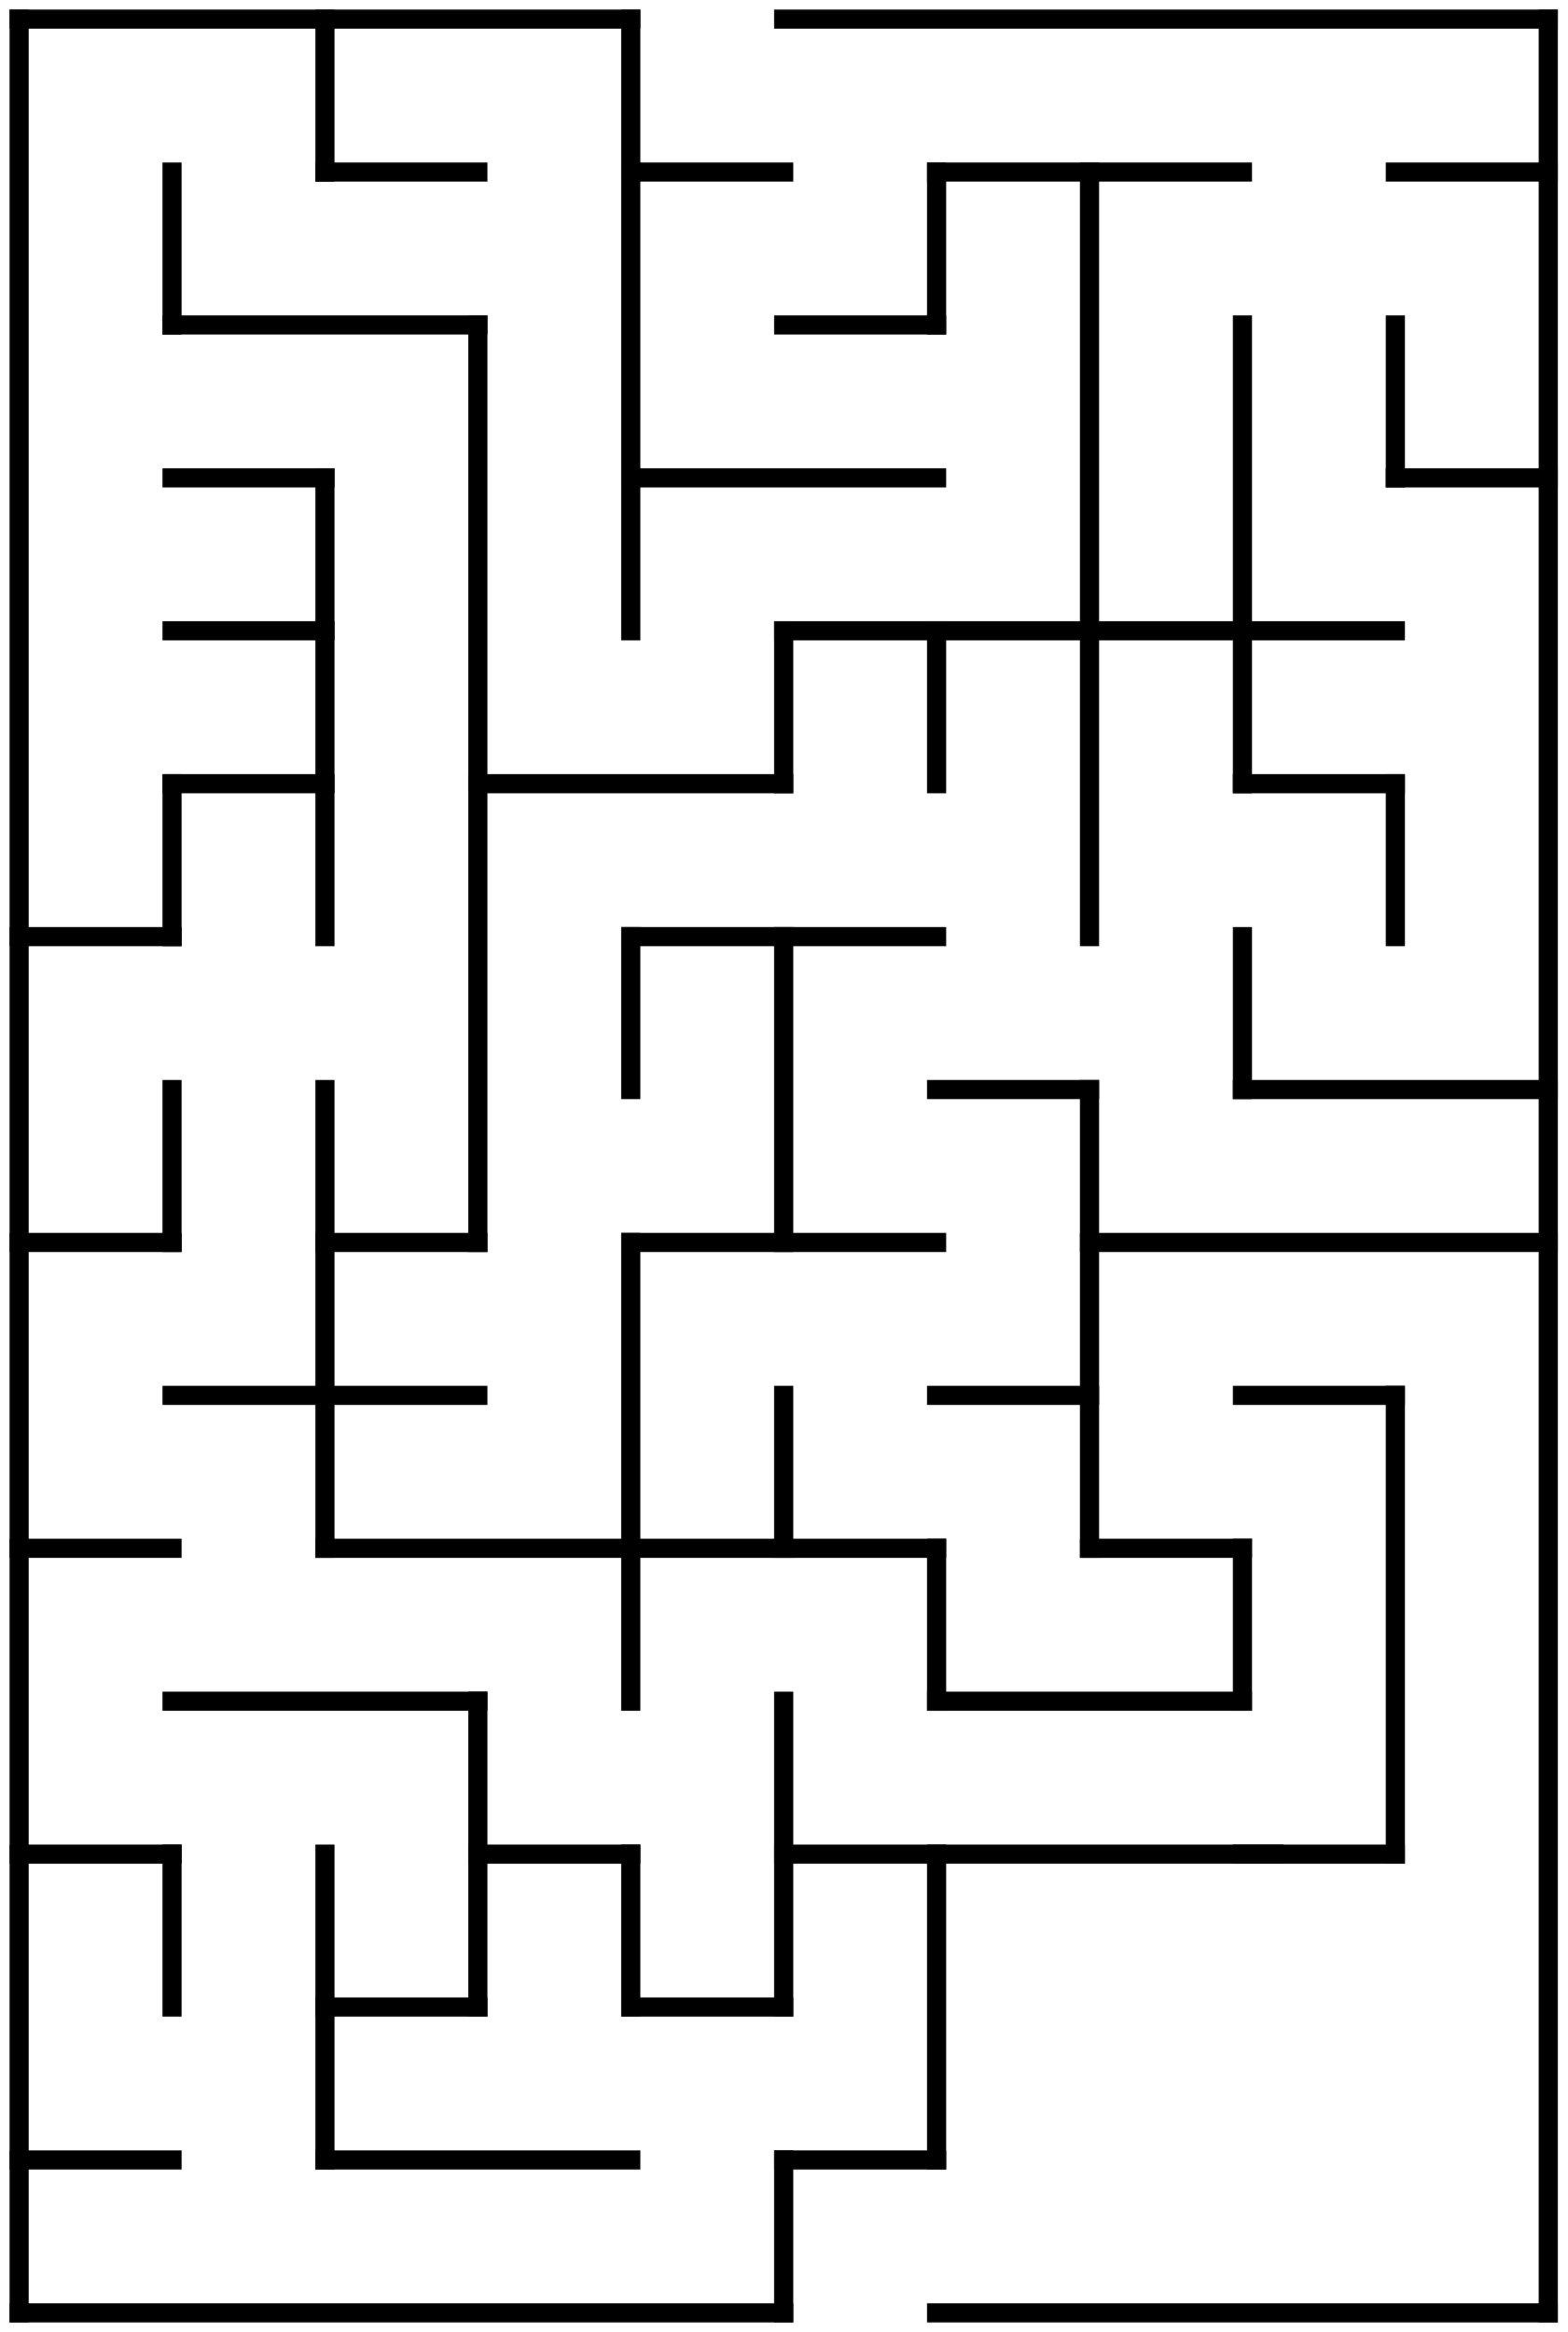
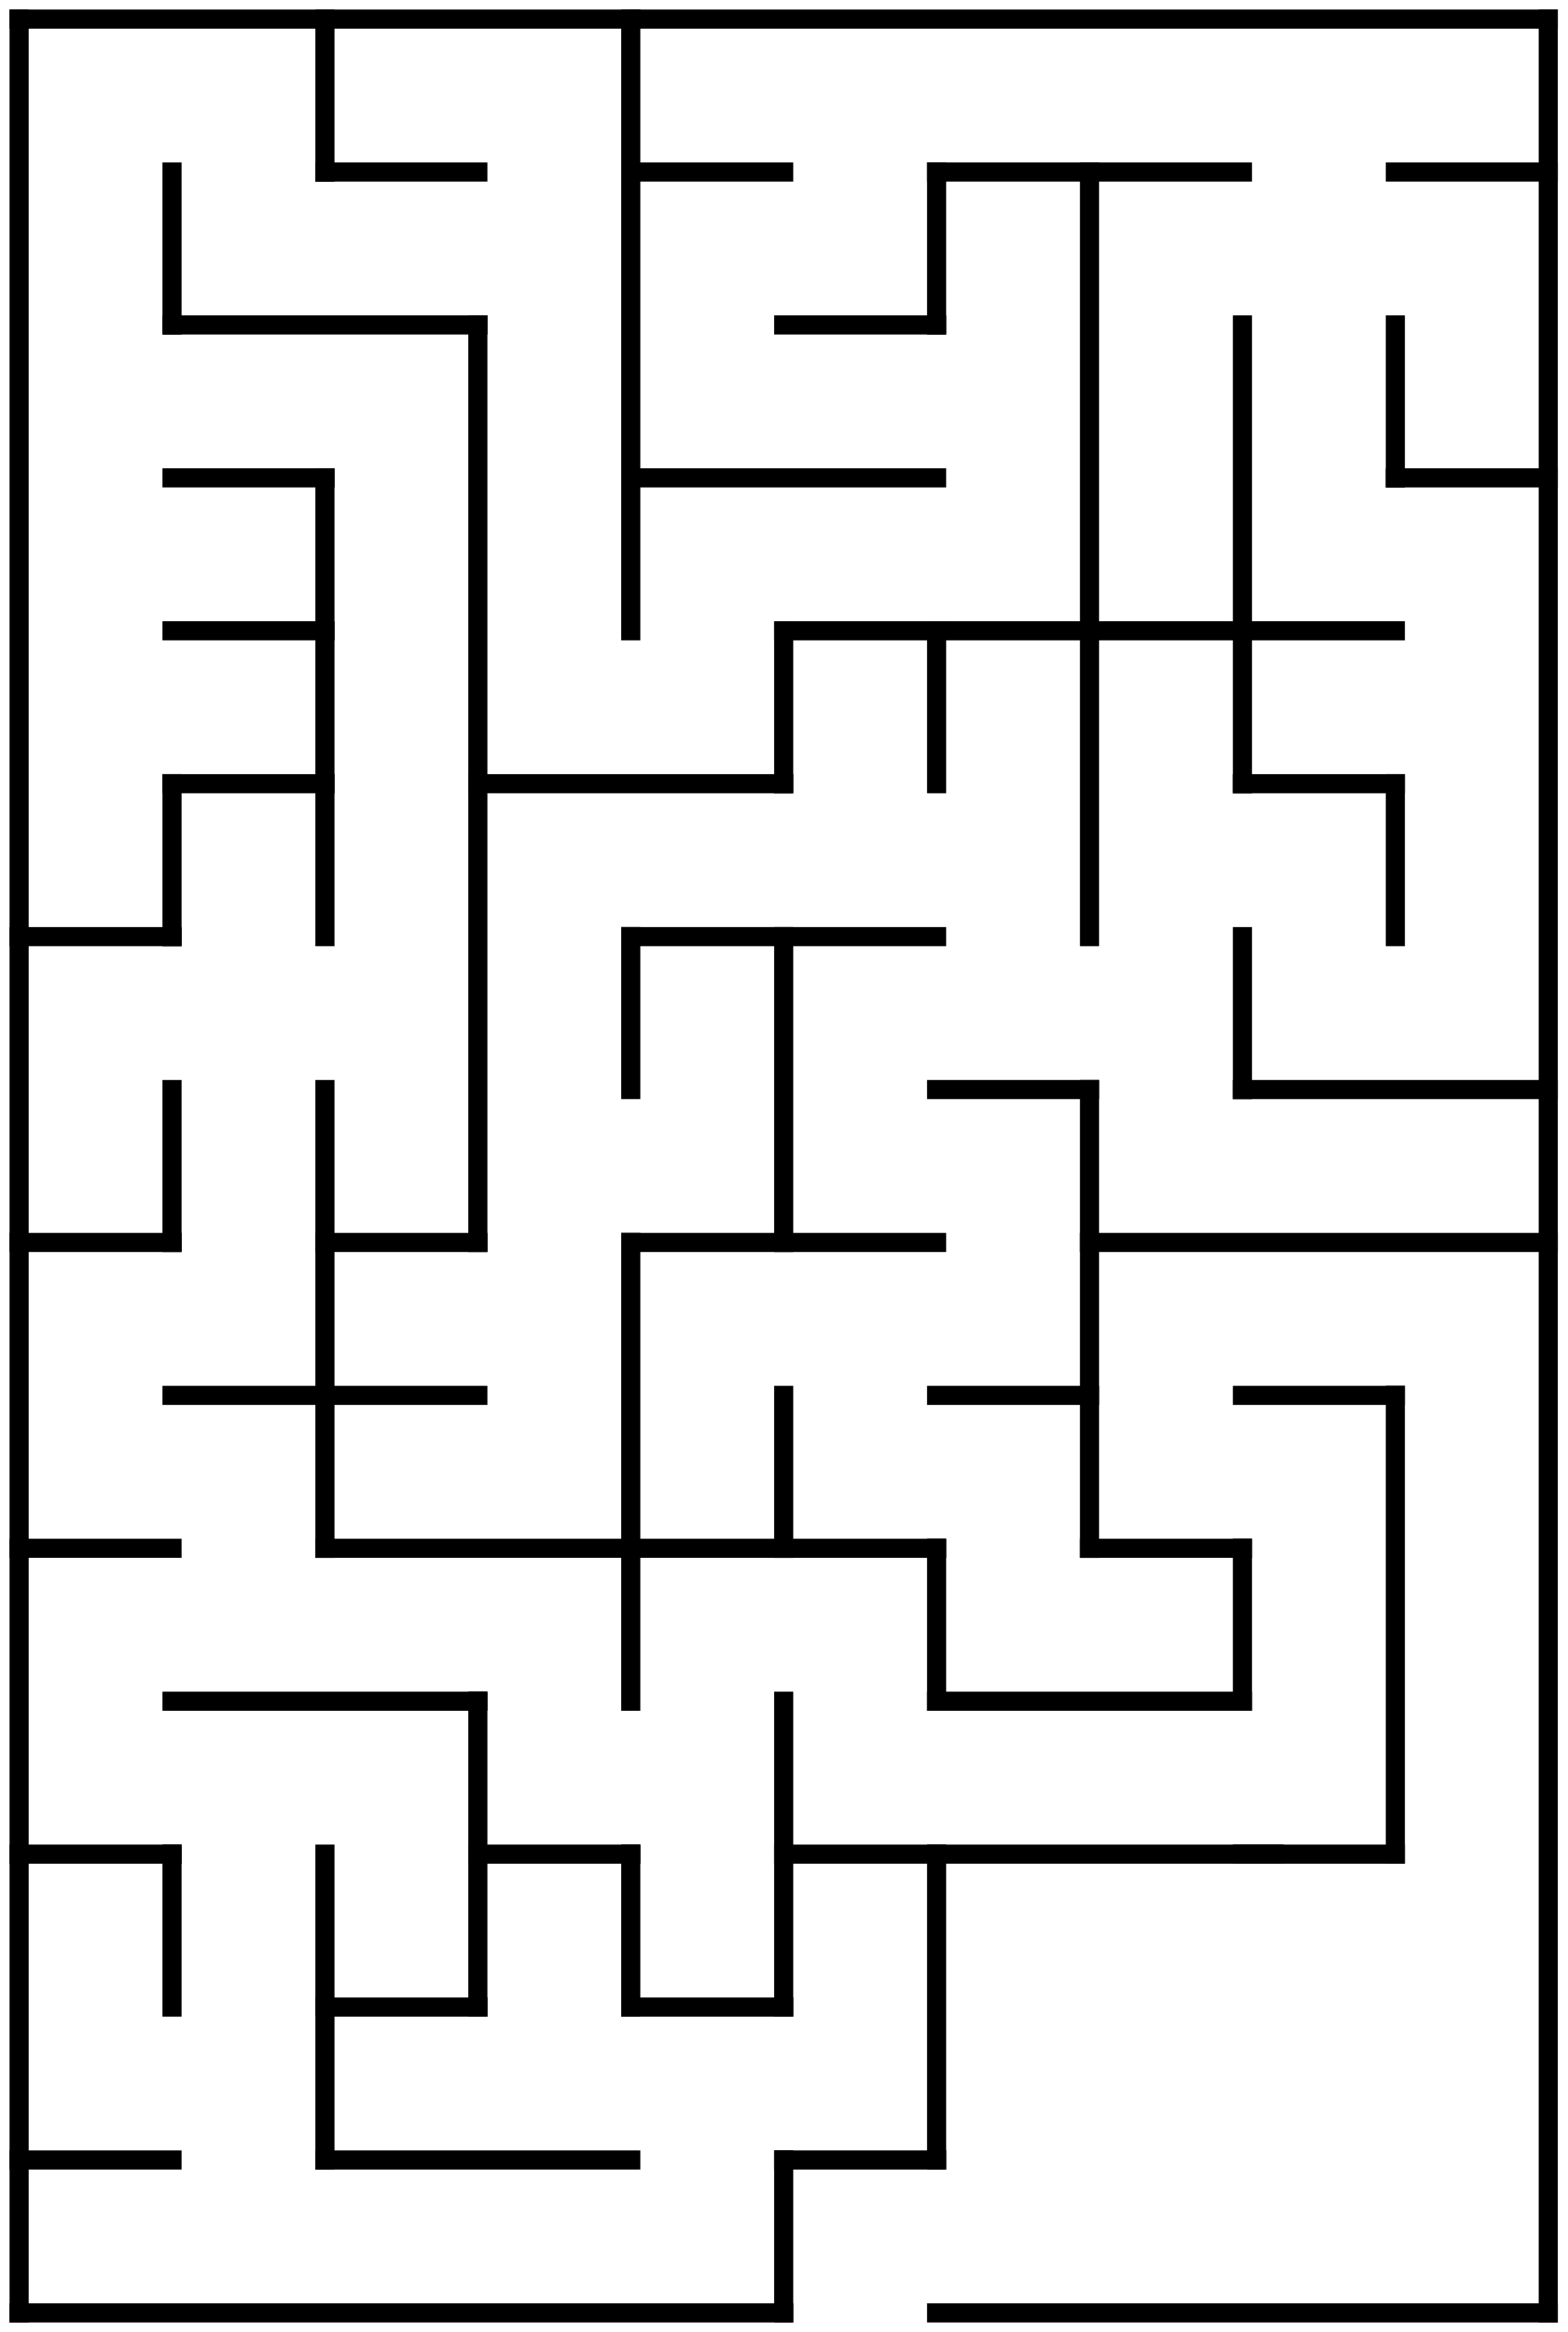
<svg xmlns="http://www.w3.org/2000/svg" width="164" height="244" version="1.1">
  <g fill="none" stroke="#000000" stroke-width="2" stroke-linecap="square">
    <line x1="2" y1="2" x2="66" y2="2" />
-     <line x1="82" y1="2" x2="162" y2="2" />
+     <line x1="66.709" y1="2" x2="162" y2="2" />
    <line x1="34" y1="18" x2="50" y2="18" />
    <line x1="66" y1="18" x2="82" y2="18" />
    <line x1="98" y1="18" x2="130" y2="18" />
    <line x1="146" y1="18" x2="162" y2="18" />
    <line x1="18" y1="34" x2="50" y2="34" />
    <line x1="82" y1="34" x2="98" y2="34" />
    <line x1="18" y1="50" x2="34" y2="50" />
    <line x1="66" y1="50" x2="98" y2="50" />
    <line x1="146" y1="50" x2="162" y2="50" />
    <line x1="18" y1="66" x2="34" y2="66" />
    <line x1="82" y1="66" x2="146" y2="66" />
    <line x1="18" y1="82" x2="34" y2="82" />
    <line x1="50" y1="82" x2="82" y2="82" />
    <line x1="130" y1="82" x2="146" y2="82" />
    <line x1="2" y1="98" x2="18" y2="98" />
    <line x1="66" y1="98" x2="98" y2="98" />
    <line x1="98" y1="114" x2="114" y2="114" />
    <line x1="130" y1="114" x2="162" y2="114" />
    <line x1="2" y1="130" x2="18" y2="130" />
    <line x1="34" y1="130" x2="50" y2="130" />
    <line x1="66" y1="130" x2="98" y2="130" />
    <line x1="114" y1="130" x2="162" y2="130" />
    <line x1="18" y1="146" x2="50" y2="146" />
    <line x1="98" y1="146" x2="114" y2="146" />
    <line x1="130" y1="146" x2="146" y2="146" />
    <line x1="2" y1="162" x2="18" y2="162" />
    <line x1="34" y1="162" x2="98" y2="162" />
    <line x1="114" y1="162" x2="130" y2="162" />
    <line x1="18" y1="178" x2="50" y2="178" />
    <line x1="98" y1="178" x2="130" y2="178" />
    <line x1="2" y1="194" x2="18" y2="194" />
    <line x1="50" y1="194" x2="66" y2="194" />
    <line x1="82" y1="194" x2="133.294" y2="194.001" />
    <line x1="130" y1="194" x2="146" y2="194" />
    <line x1="34" y1="210" x2="50" y2="210" />
    <line x1="66" y1="210" x2="82" y2="210" />
    <line x1="2" y1="226" x2="18" y2="226" />
    <line x1="34" y1="226" x2="66" y2="226" />
    <line x1="82" y1="226" x2="98" y2="226" />
    <line x1="2" y1="242" x2="82" y2="242" />
    <line x1="98" y1="242" x2="162" y2="242" />
    <line x1="2" y1="2" x2="2" y2="242" />
    <line x1="18" y1="18" x2="18" y2="34" />
    <line x1="18" y1="82" x2="18" y2="98" />
    <line x1="18" y1="114" x2="18" y2="130" />
    <line x1="18" y1="194" x2="18" y2="210" />
    <line x1="34" y1="2" x2="34" y2="18" />
    <line x1="34" y1="50" x2="34" y2="98" />
    <line x1="34" y1="114" x2="34" y2="162" />
    <line x1="34" y1="194" x2="34" y2="226" />
    <line x1="50" y1="34" x2="50" y2="130" />
    <line x1="50" y1="178" x2="50" y2="210" />
    <line x1="66" y1="2" x2="66" y2="66" />
    <line x1="66" y1="98" x2="66" y2="114" />
    <line x1="66" y1="130" x2="66" y2="178" />
    <line x1="66" y1="194" x2="66" y2="210" />
    <line x1="82" y1="66" x2="82" y2="82" />
    <line x1="82" y1="98" x2="82" y2="130" />
    <line x1="82" y1="146" x2="82" y2="162" />
    <line x1="82" y1="178" x2="82" y2="210" />
    <line x1="82" y1="226" x2="82" y2="242" />
    <line x1="98" y1="18" x2="98" y2="34" />
    <line x1="98" y1="66" x2="98" y2="82" />
    <line x1="98" y1="162" x2="98" y2="178" />
    <line x1="98" y1="194" x2="98" y2="226" />
    <line x1="114" y1="18" x2="114" y2="98" />
    <line x1="114" y1="114" x2="114" y2="162" />
    <line x1="130" y1="34" x2="130" y2="82" />
    <line x1="130" y1="98" x2="130" y2="114" />
    <line x1="130" y1="162" x2="130" y2="178" />
    <line x1="146" y1="34" x2="146" y2="50" />
    <line x1="146" y1="82" x2="146" y2="98" />
    <line x1="146" y1="146" x2="146" y2="194" />
    <line x1="162" y1="2" x2="162" y2="242" />
  </g>
</svg>
